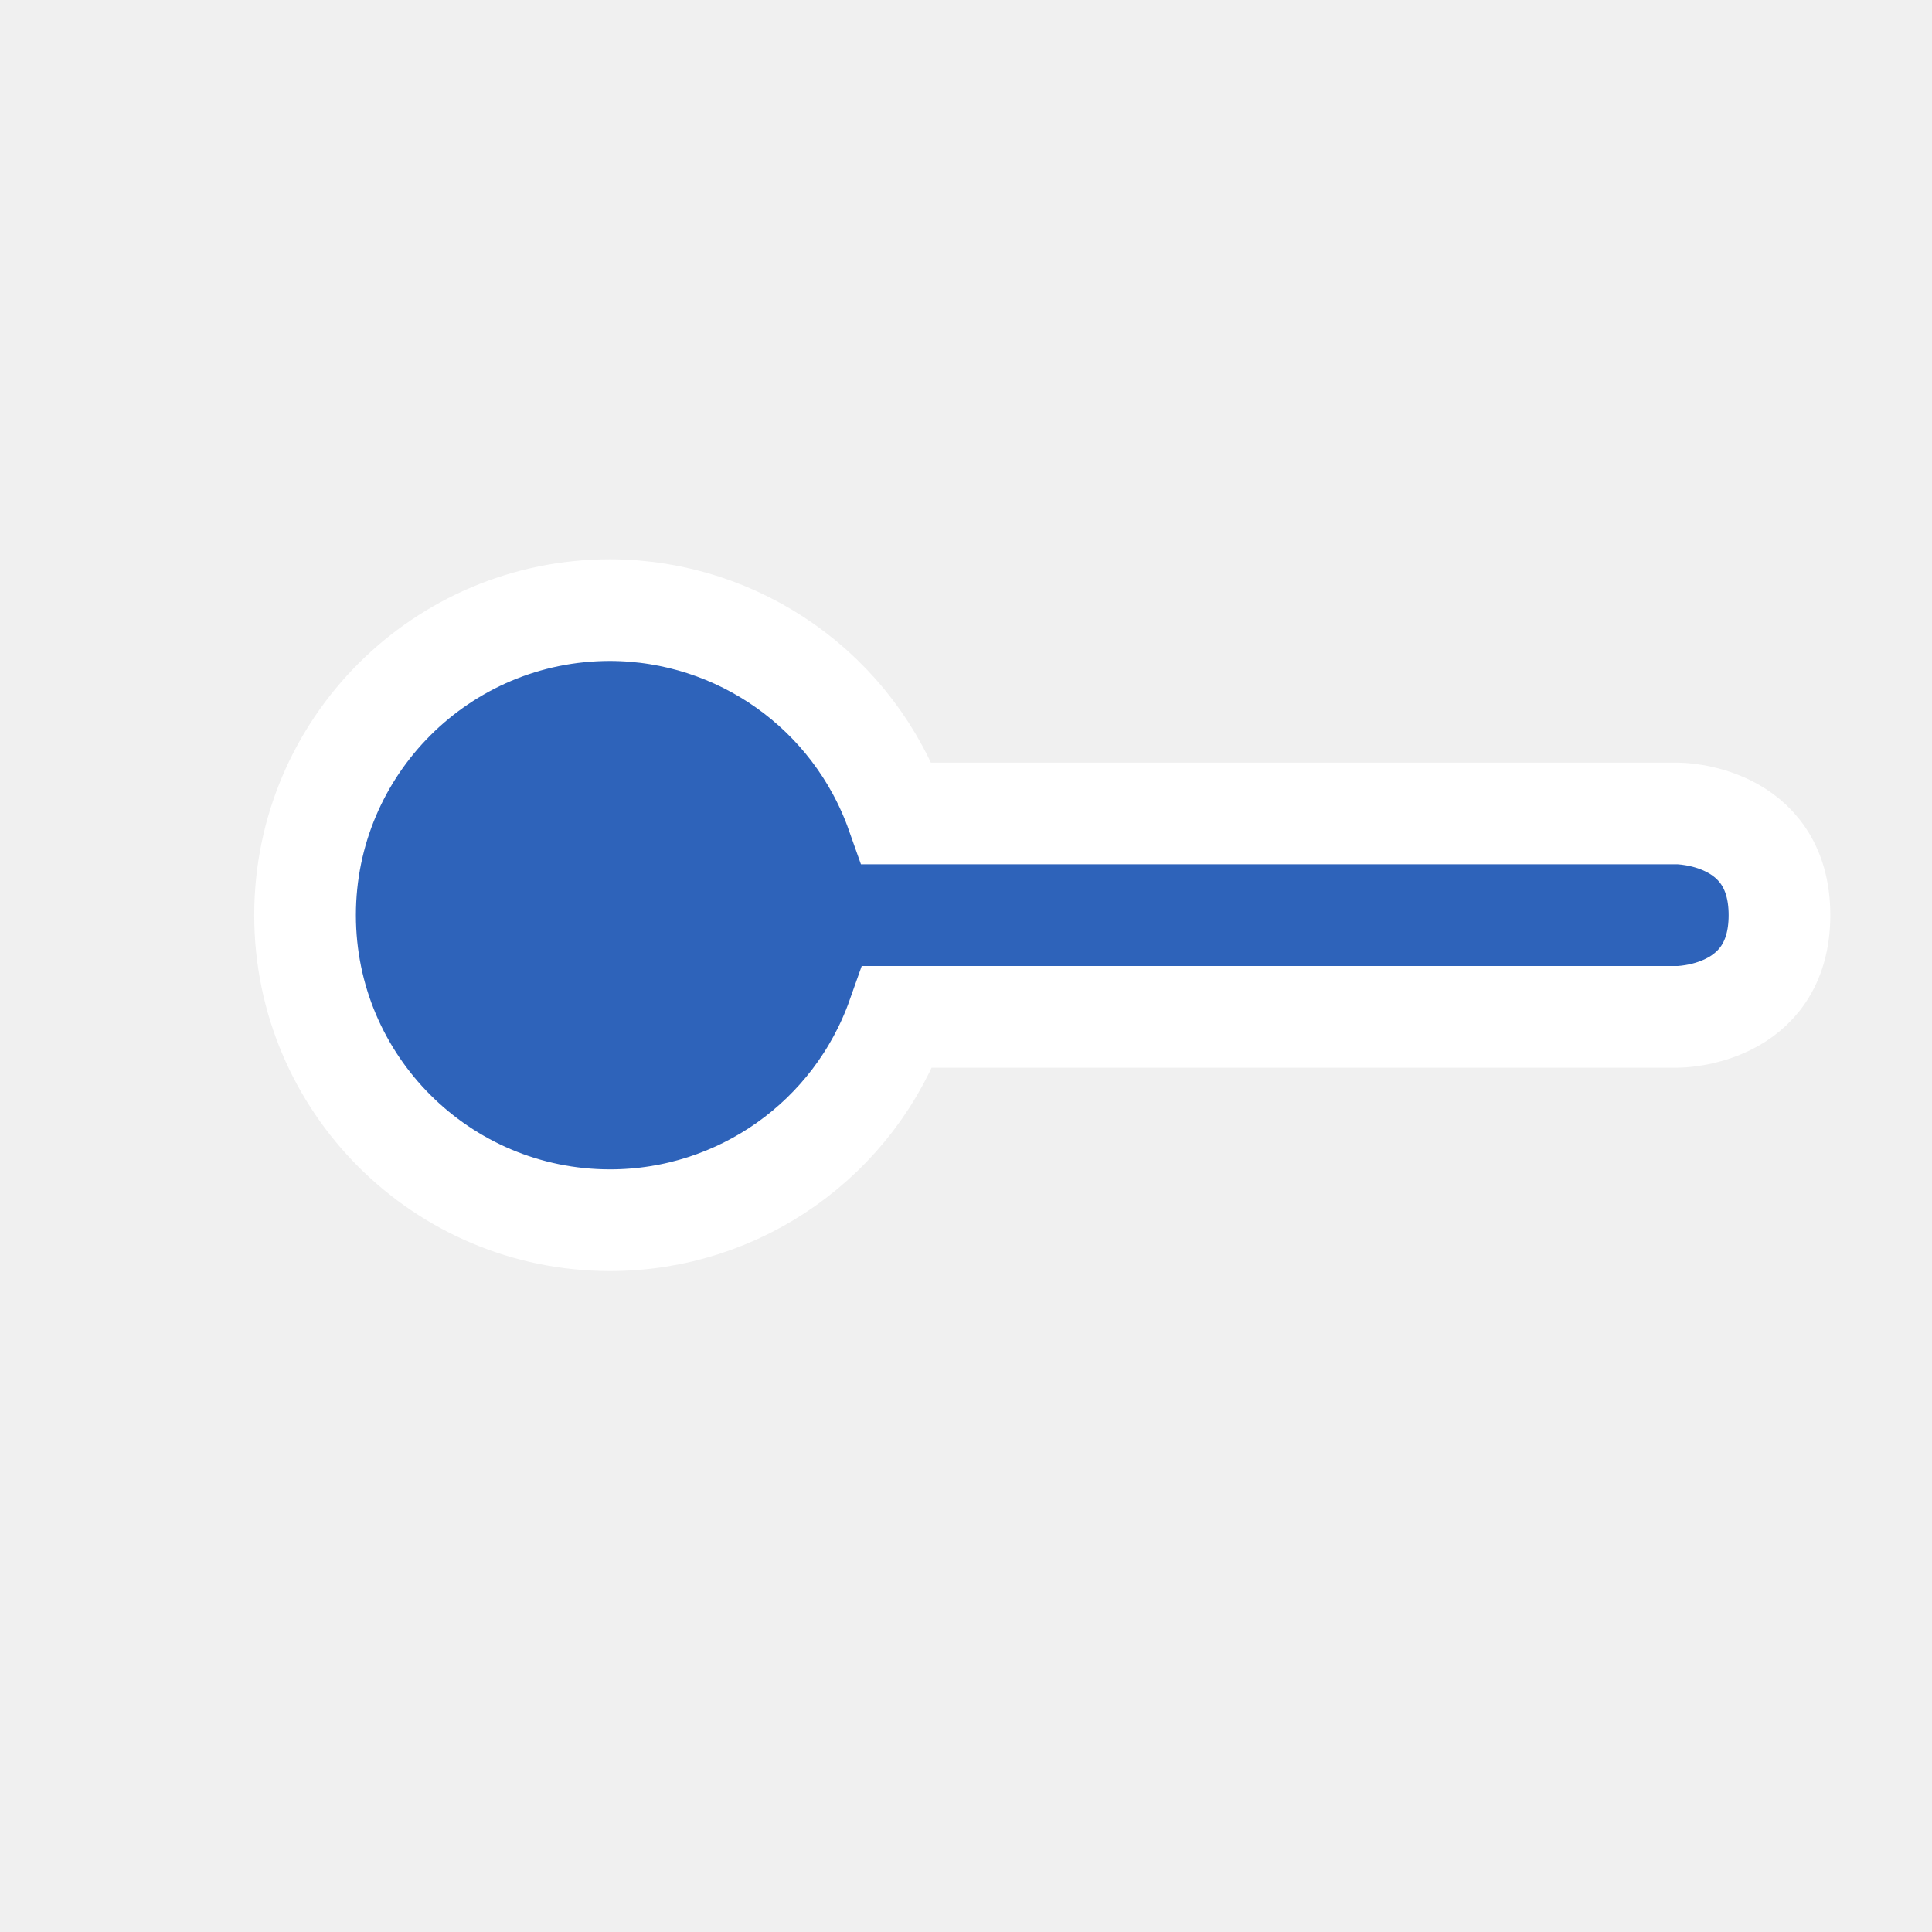
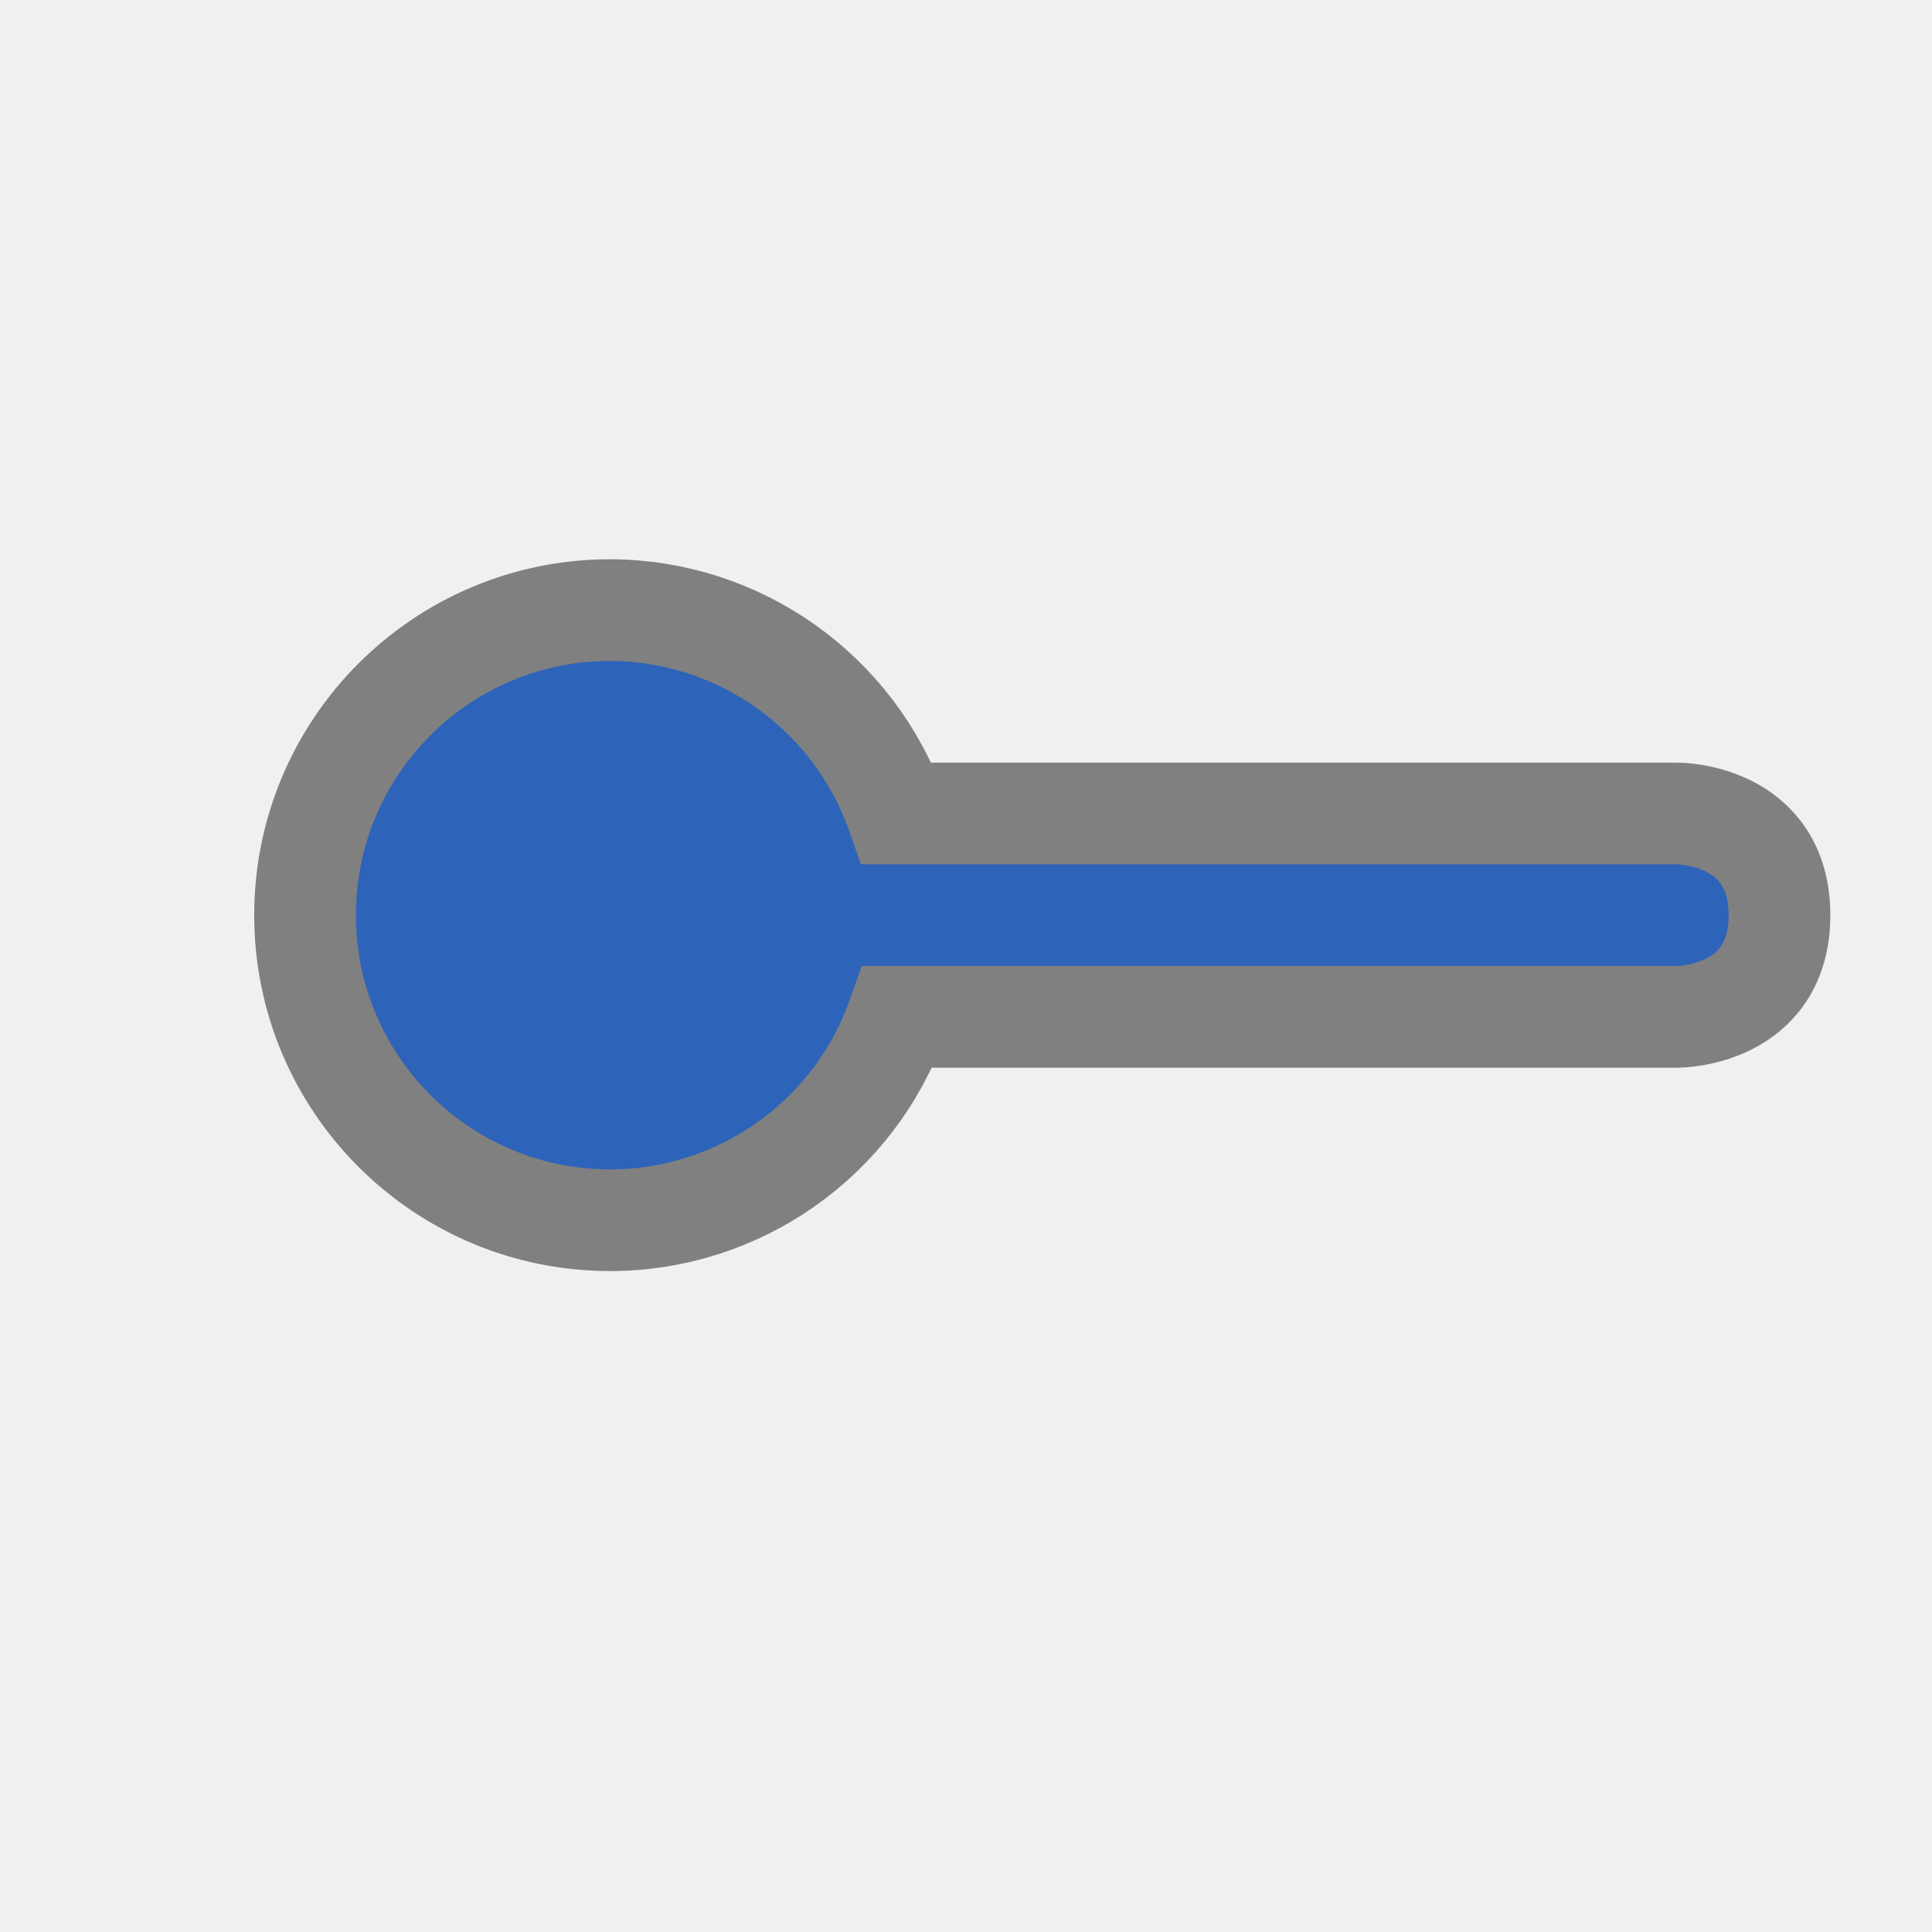
<svg xmlns="http://www.w3.org/2000/svg" width="38" height="38" version="1.1" viewBox="0 0 38 38" id="svg316">
  <defs id="colors" />
-   <path id="path2649" style="display:inline;fill:#2e63ba;fill-opacity:1;stroke:#ffffff;stroke-width:2;stroke-dasharray:none;stroke-opacity:1" d="m 35,18 c 0,-2 -2,-2 -2,-2 H 17.641 A 6,6 0 0 0 12,12 a 6,6 0 0 0 -6,6 6,6 0 0 0 6,6 6,6 0 0 0 5.656,-4 H 33 c 0,0 2,-4e-6 2,-2 z" />
+   <path id="path2649" style="display:inline;fill:#2e63ba;fill-opacity:1;stroke:#808080;stroke-width:2;stroke-dasharray:none;stroke-opacity:1" d="m 35,18 c 0,-2 -2,-2 -2,-2 H 17.641 A 6,6 0 0 0 12,12 a 6,6 0 0 0 -6,6 6,6 0 0 0 6,6 6,6 0 0 0 5.656,-4 H 33 c 0,0 2,-4e-6 2,-2 z" />
</svg>
